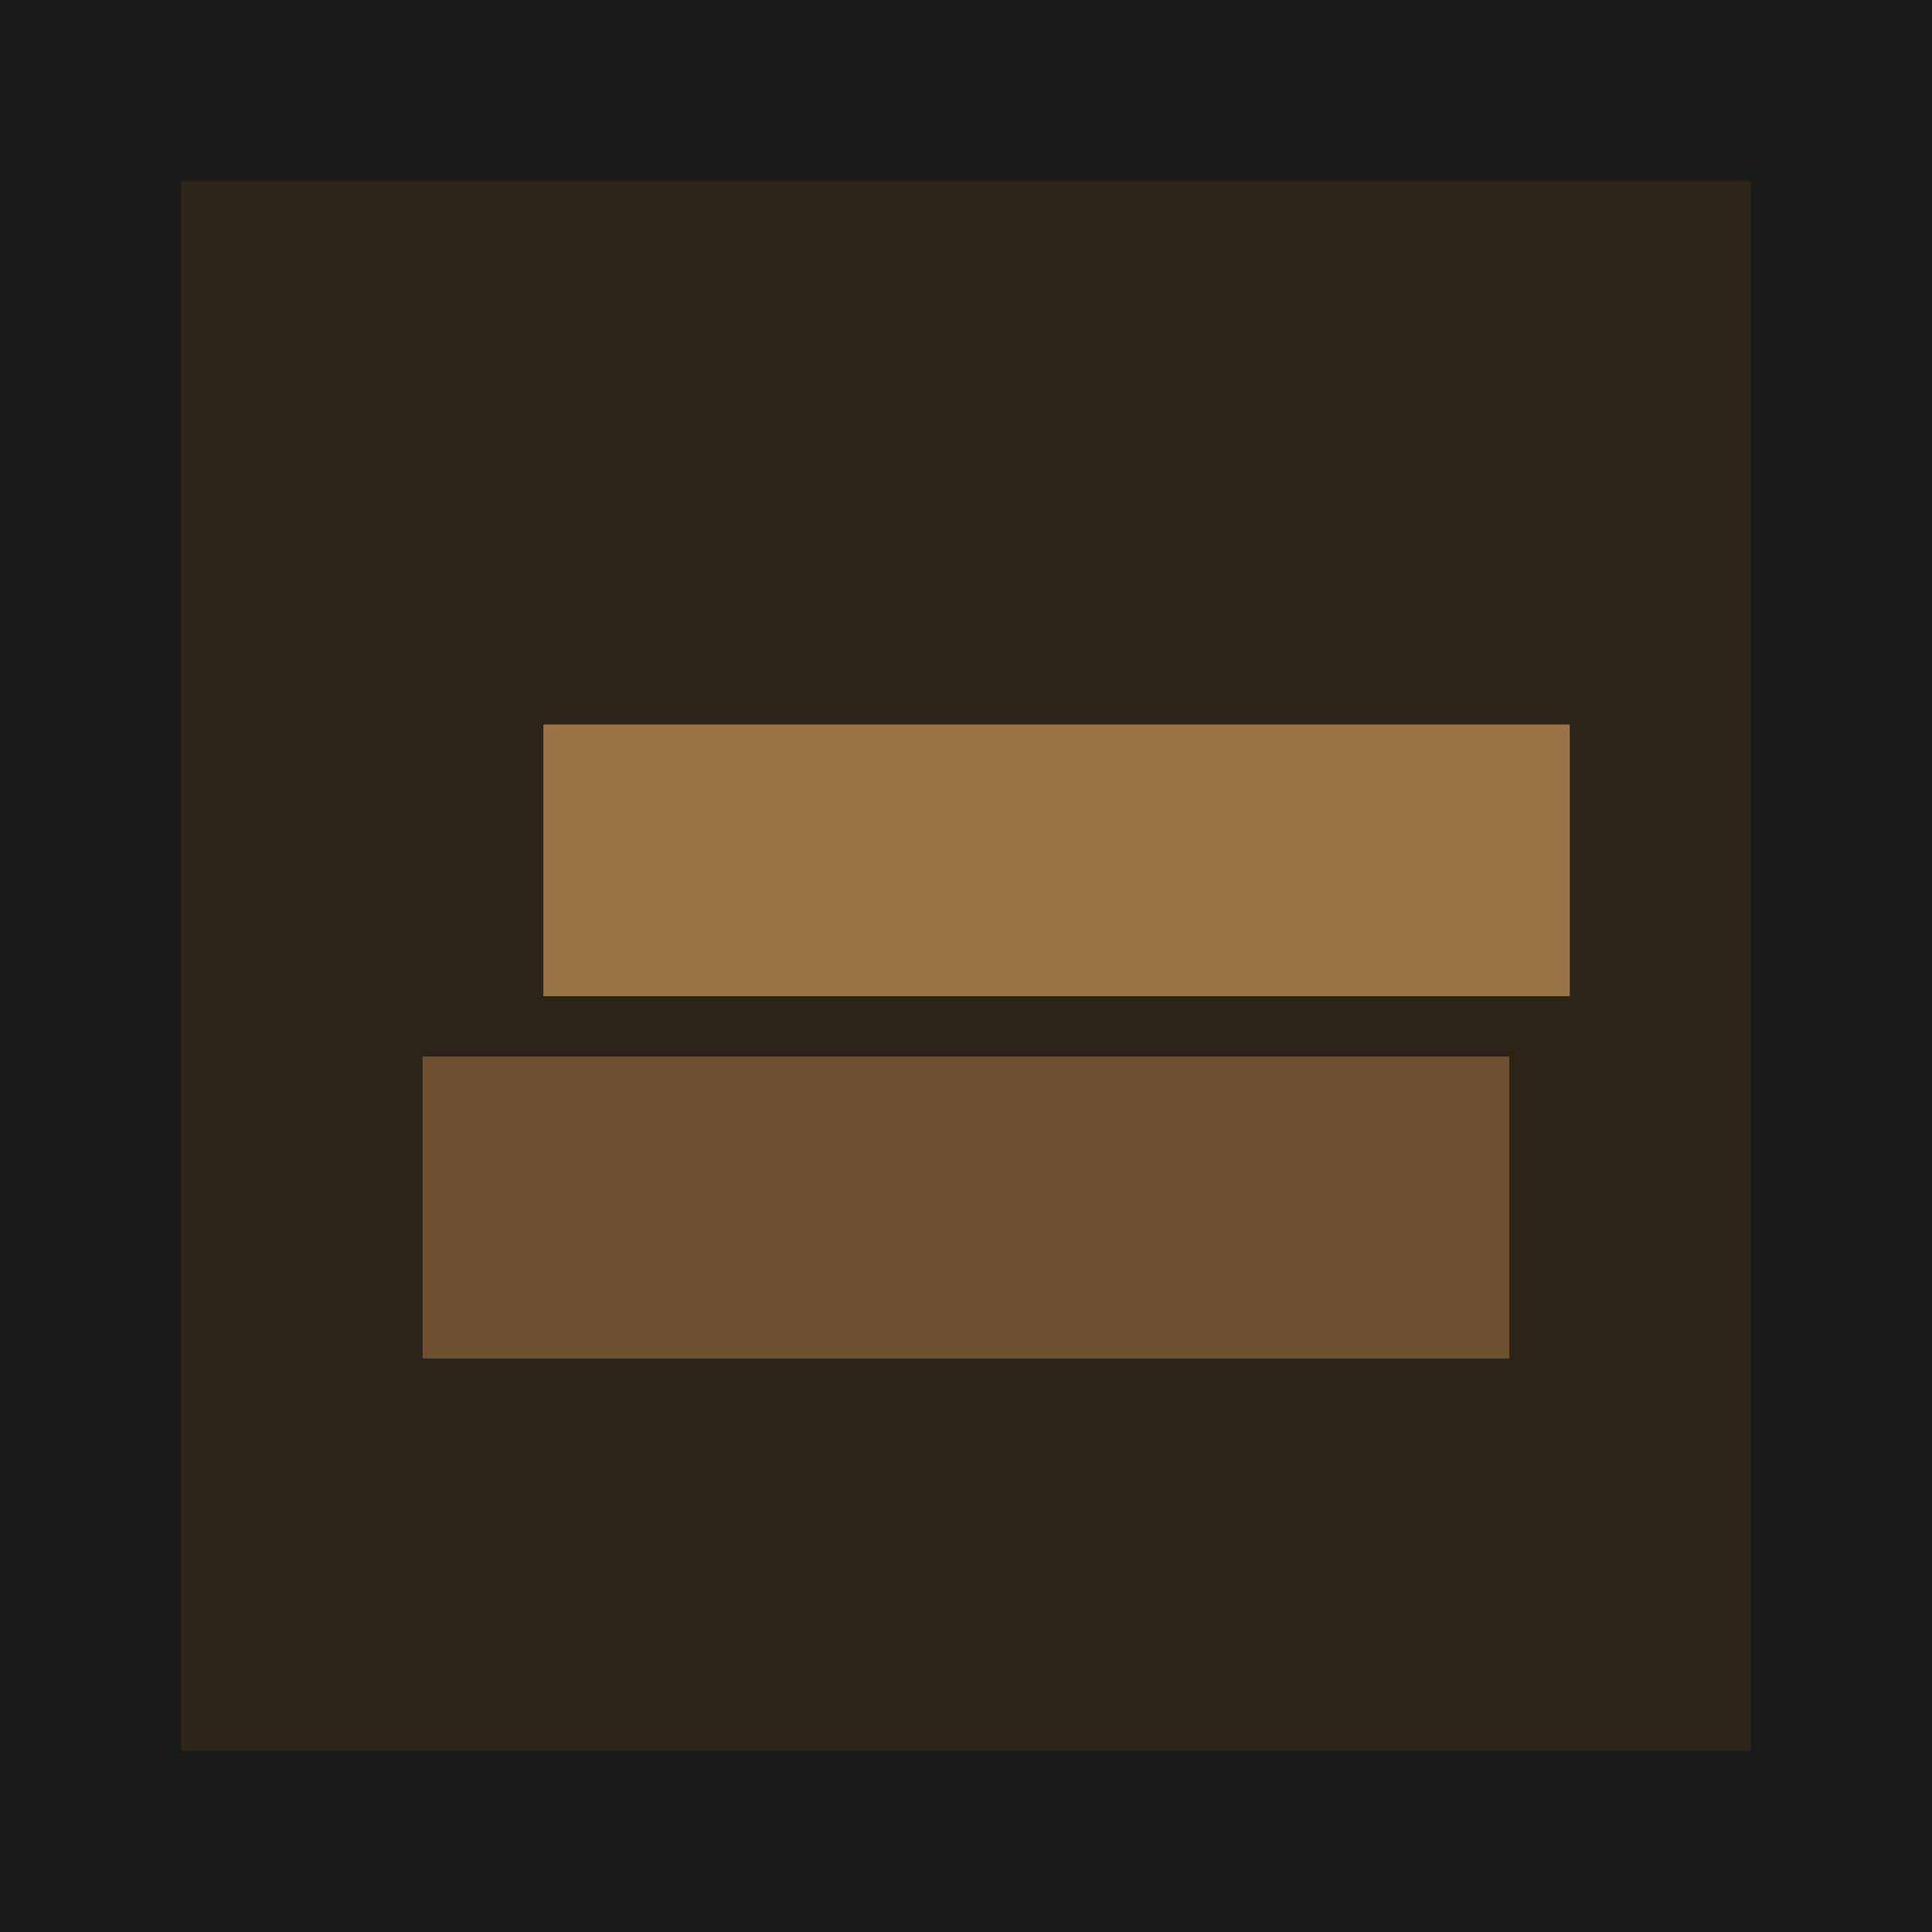
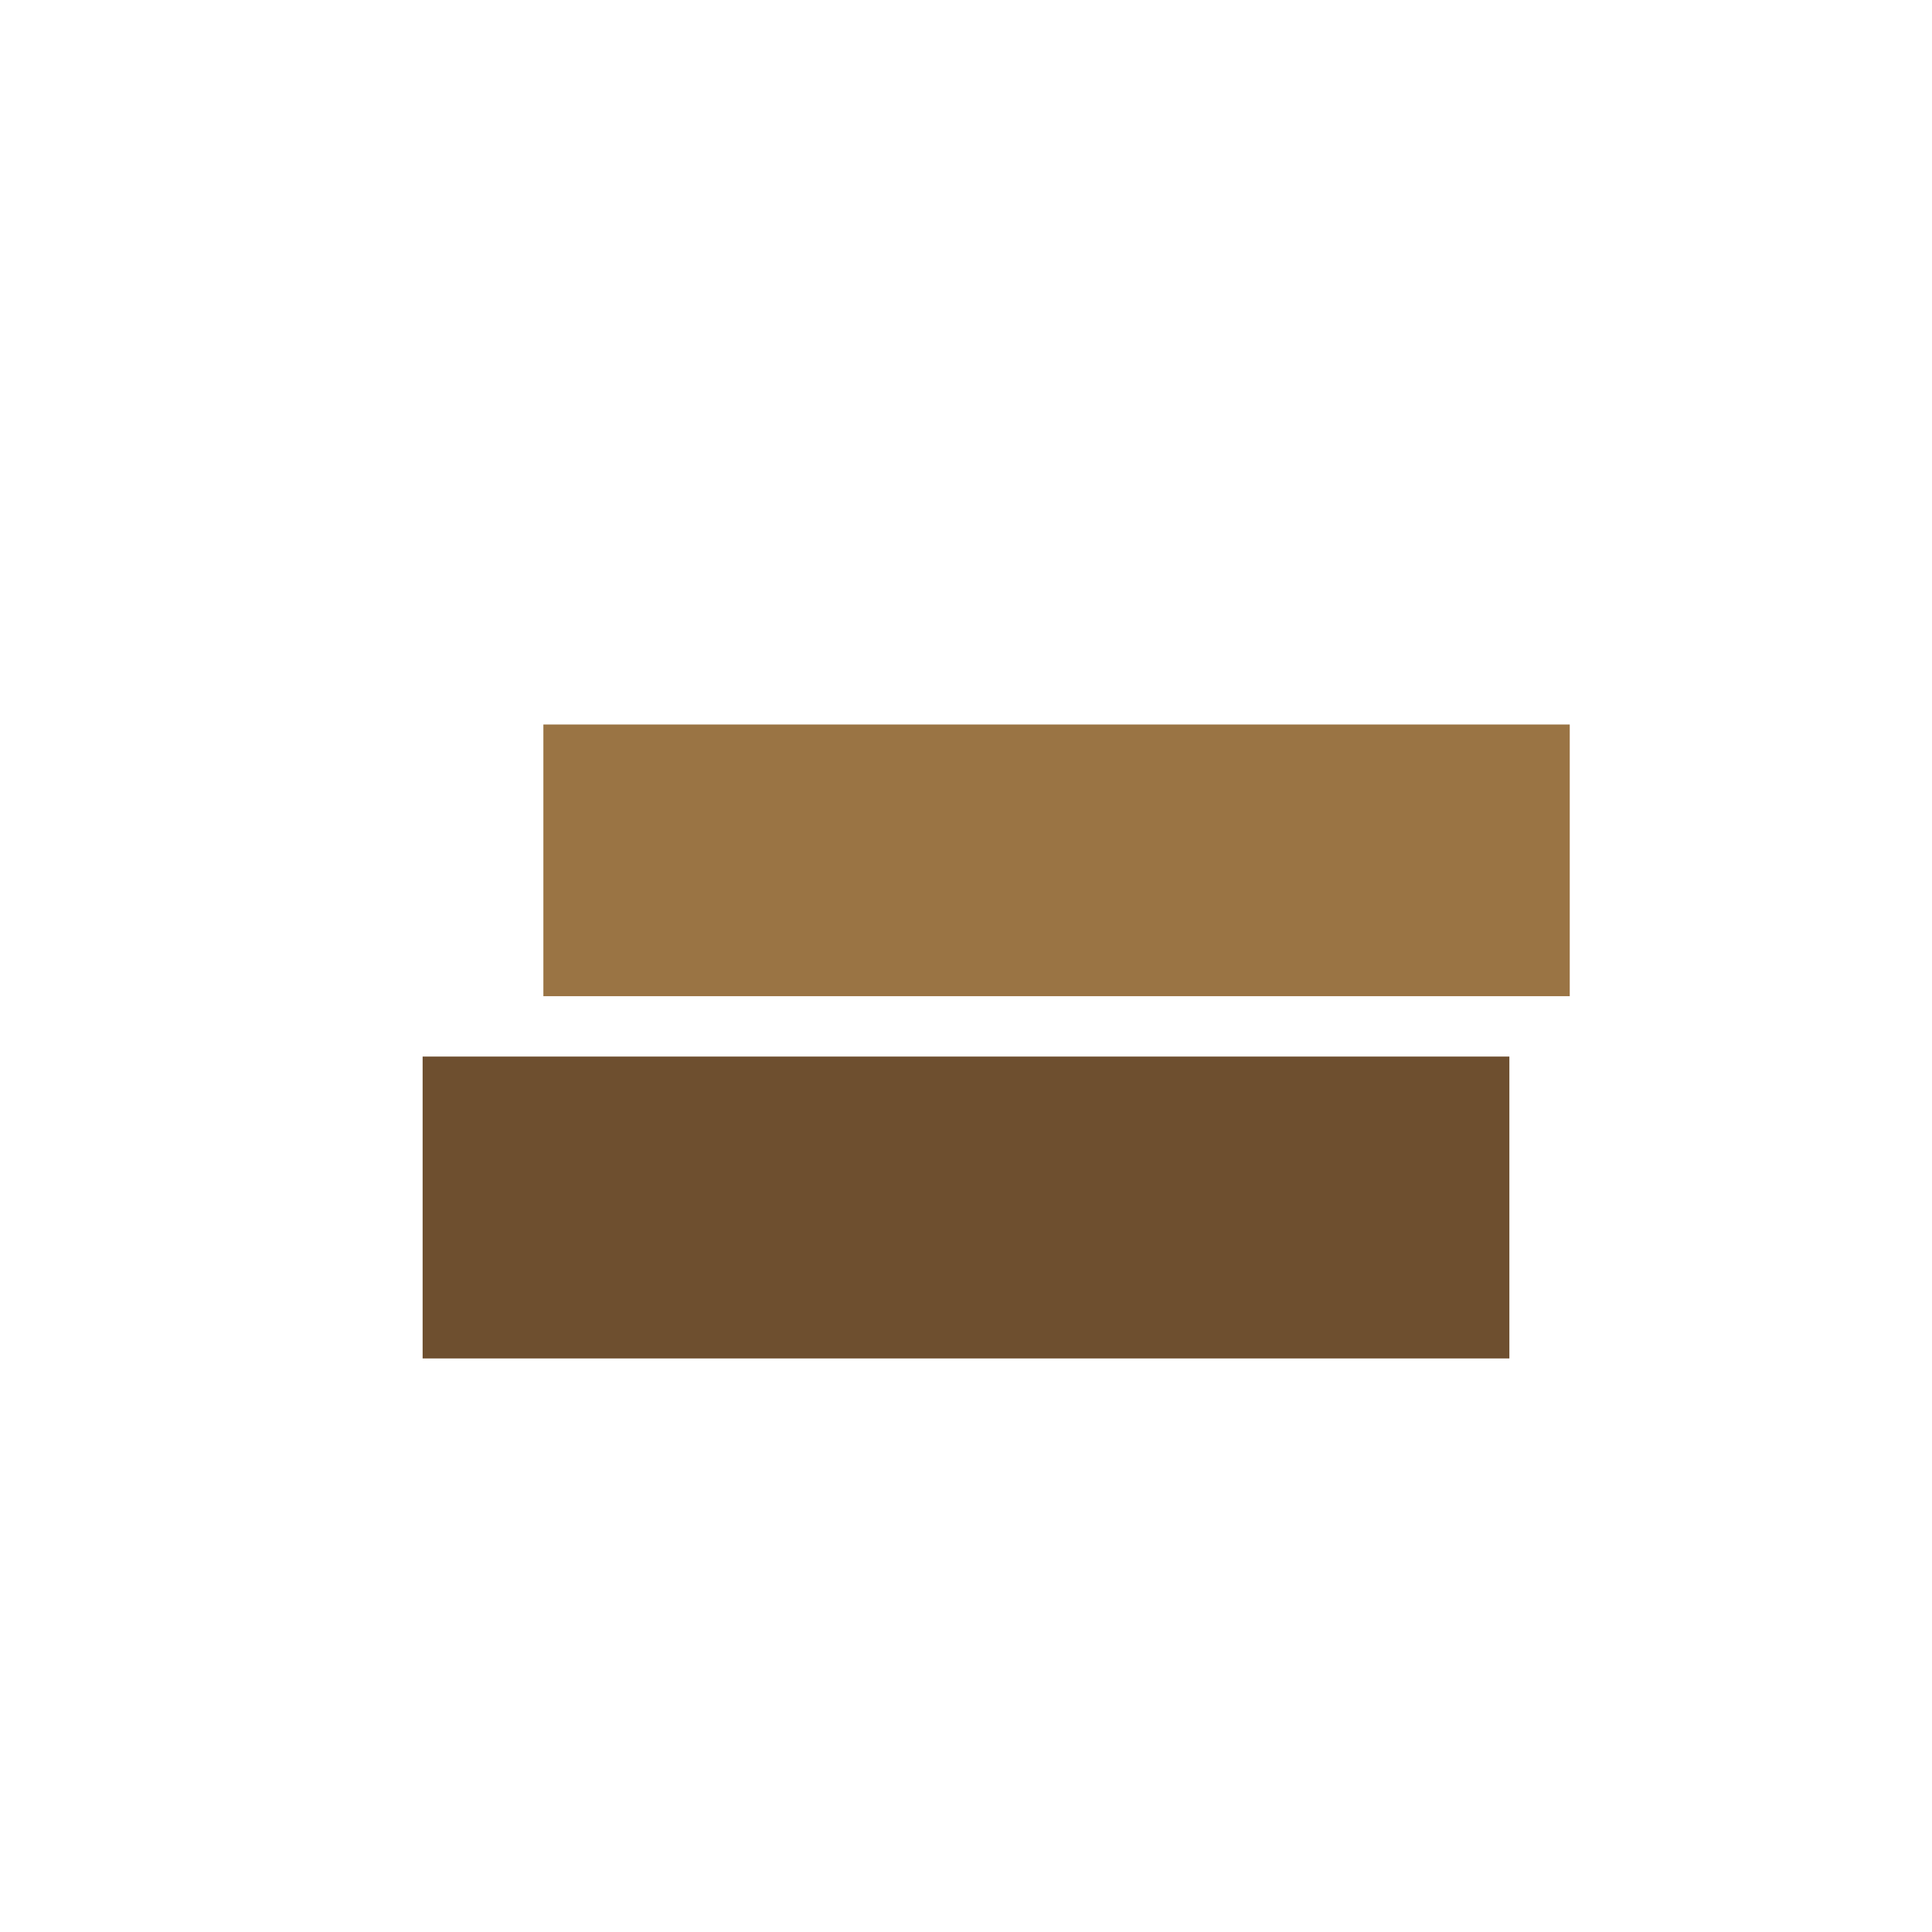
<svg xmlns="http://www.w3.org/2000/svg" width="64" height="64" viewBox="0 0 64 64">
-   <rect width="64" height="64" fill="#1a1a1a" />
-   <rect x="6" y="6" width="52" height="52" fill="#2c2418" />
  <rect x="14" y="35" width="36" height="10" fill="#6e4f2f" />
  <rect x="18" y="24" width="34" height="9" fill="#9a7444" />
</svg>
